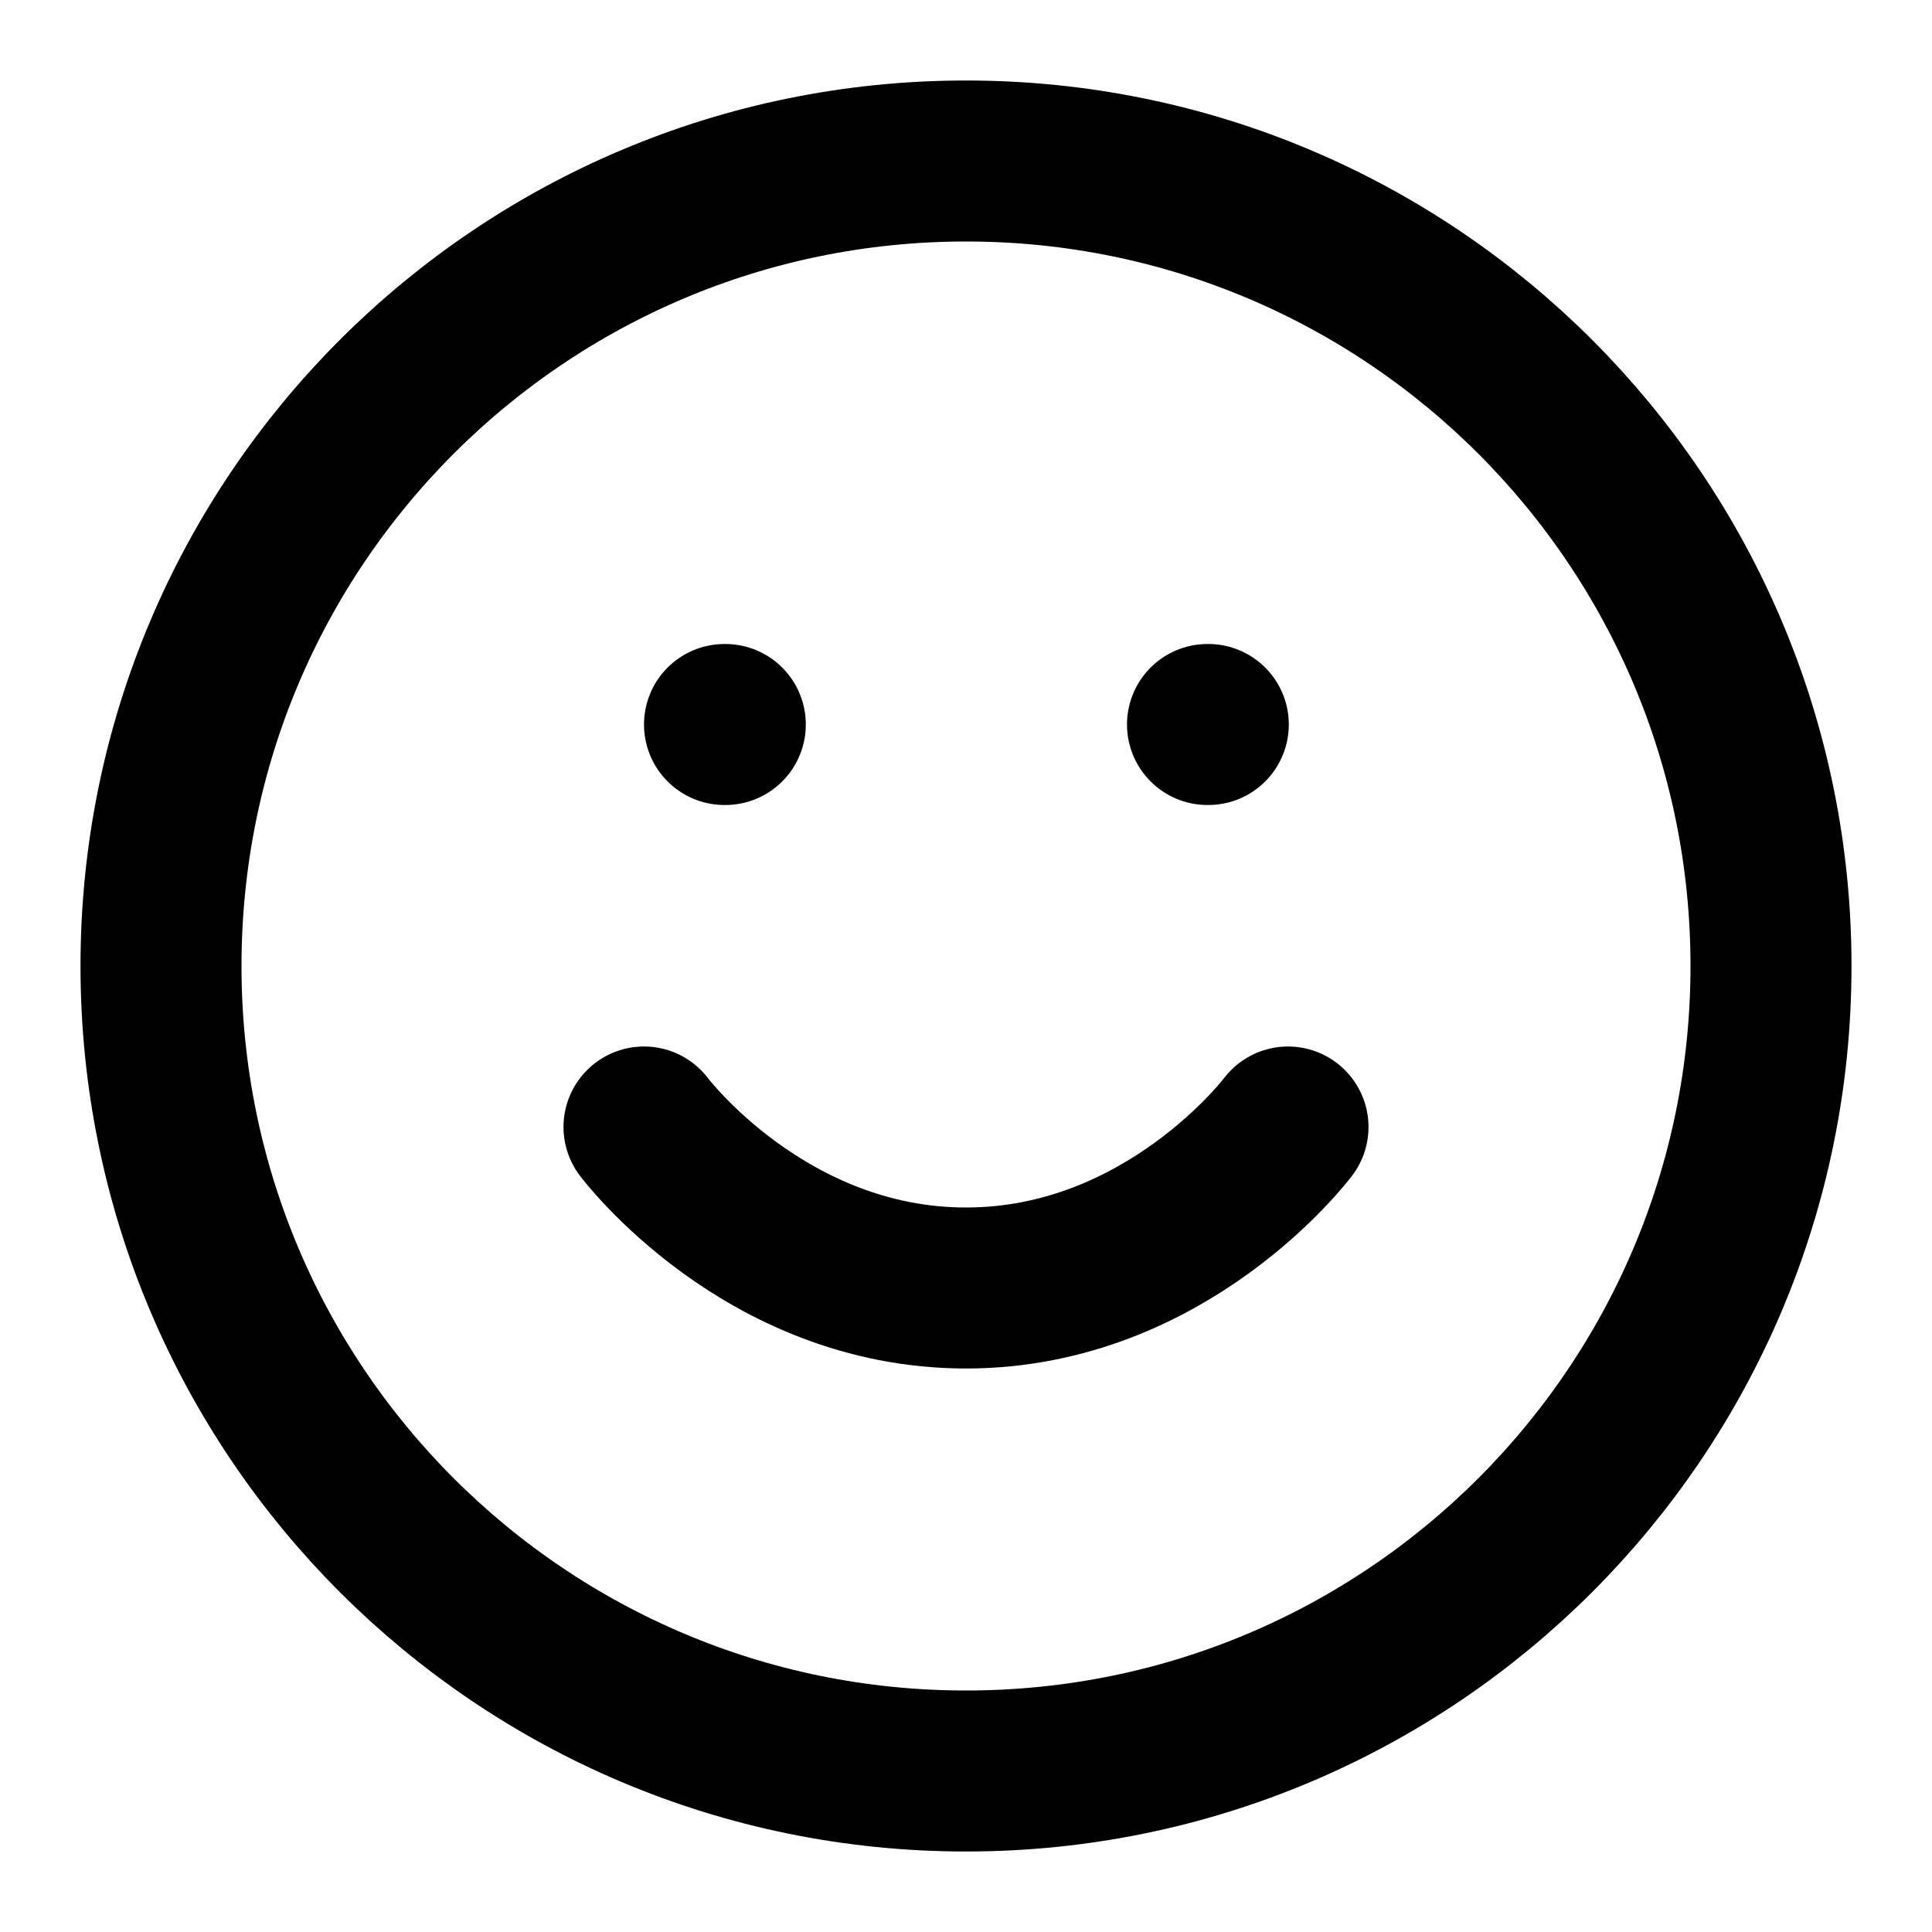
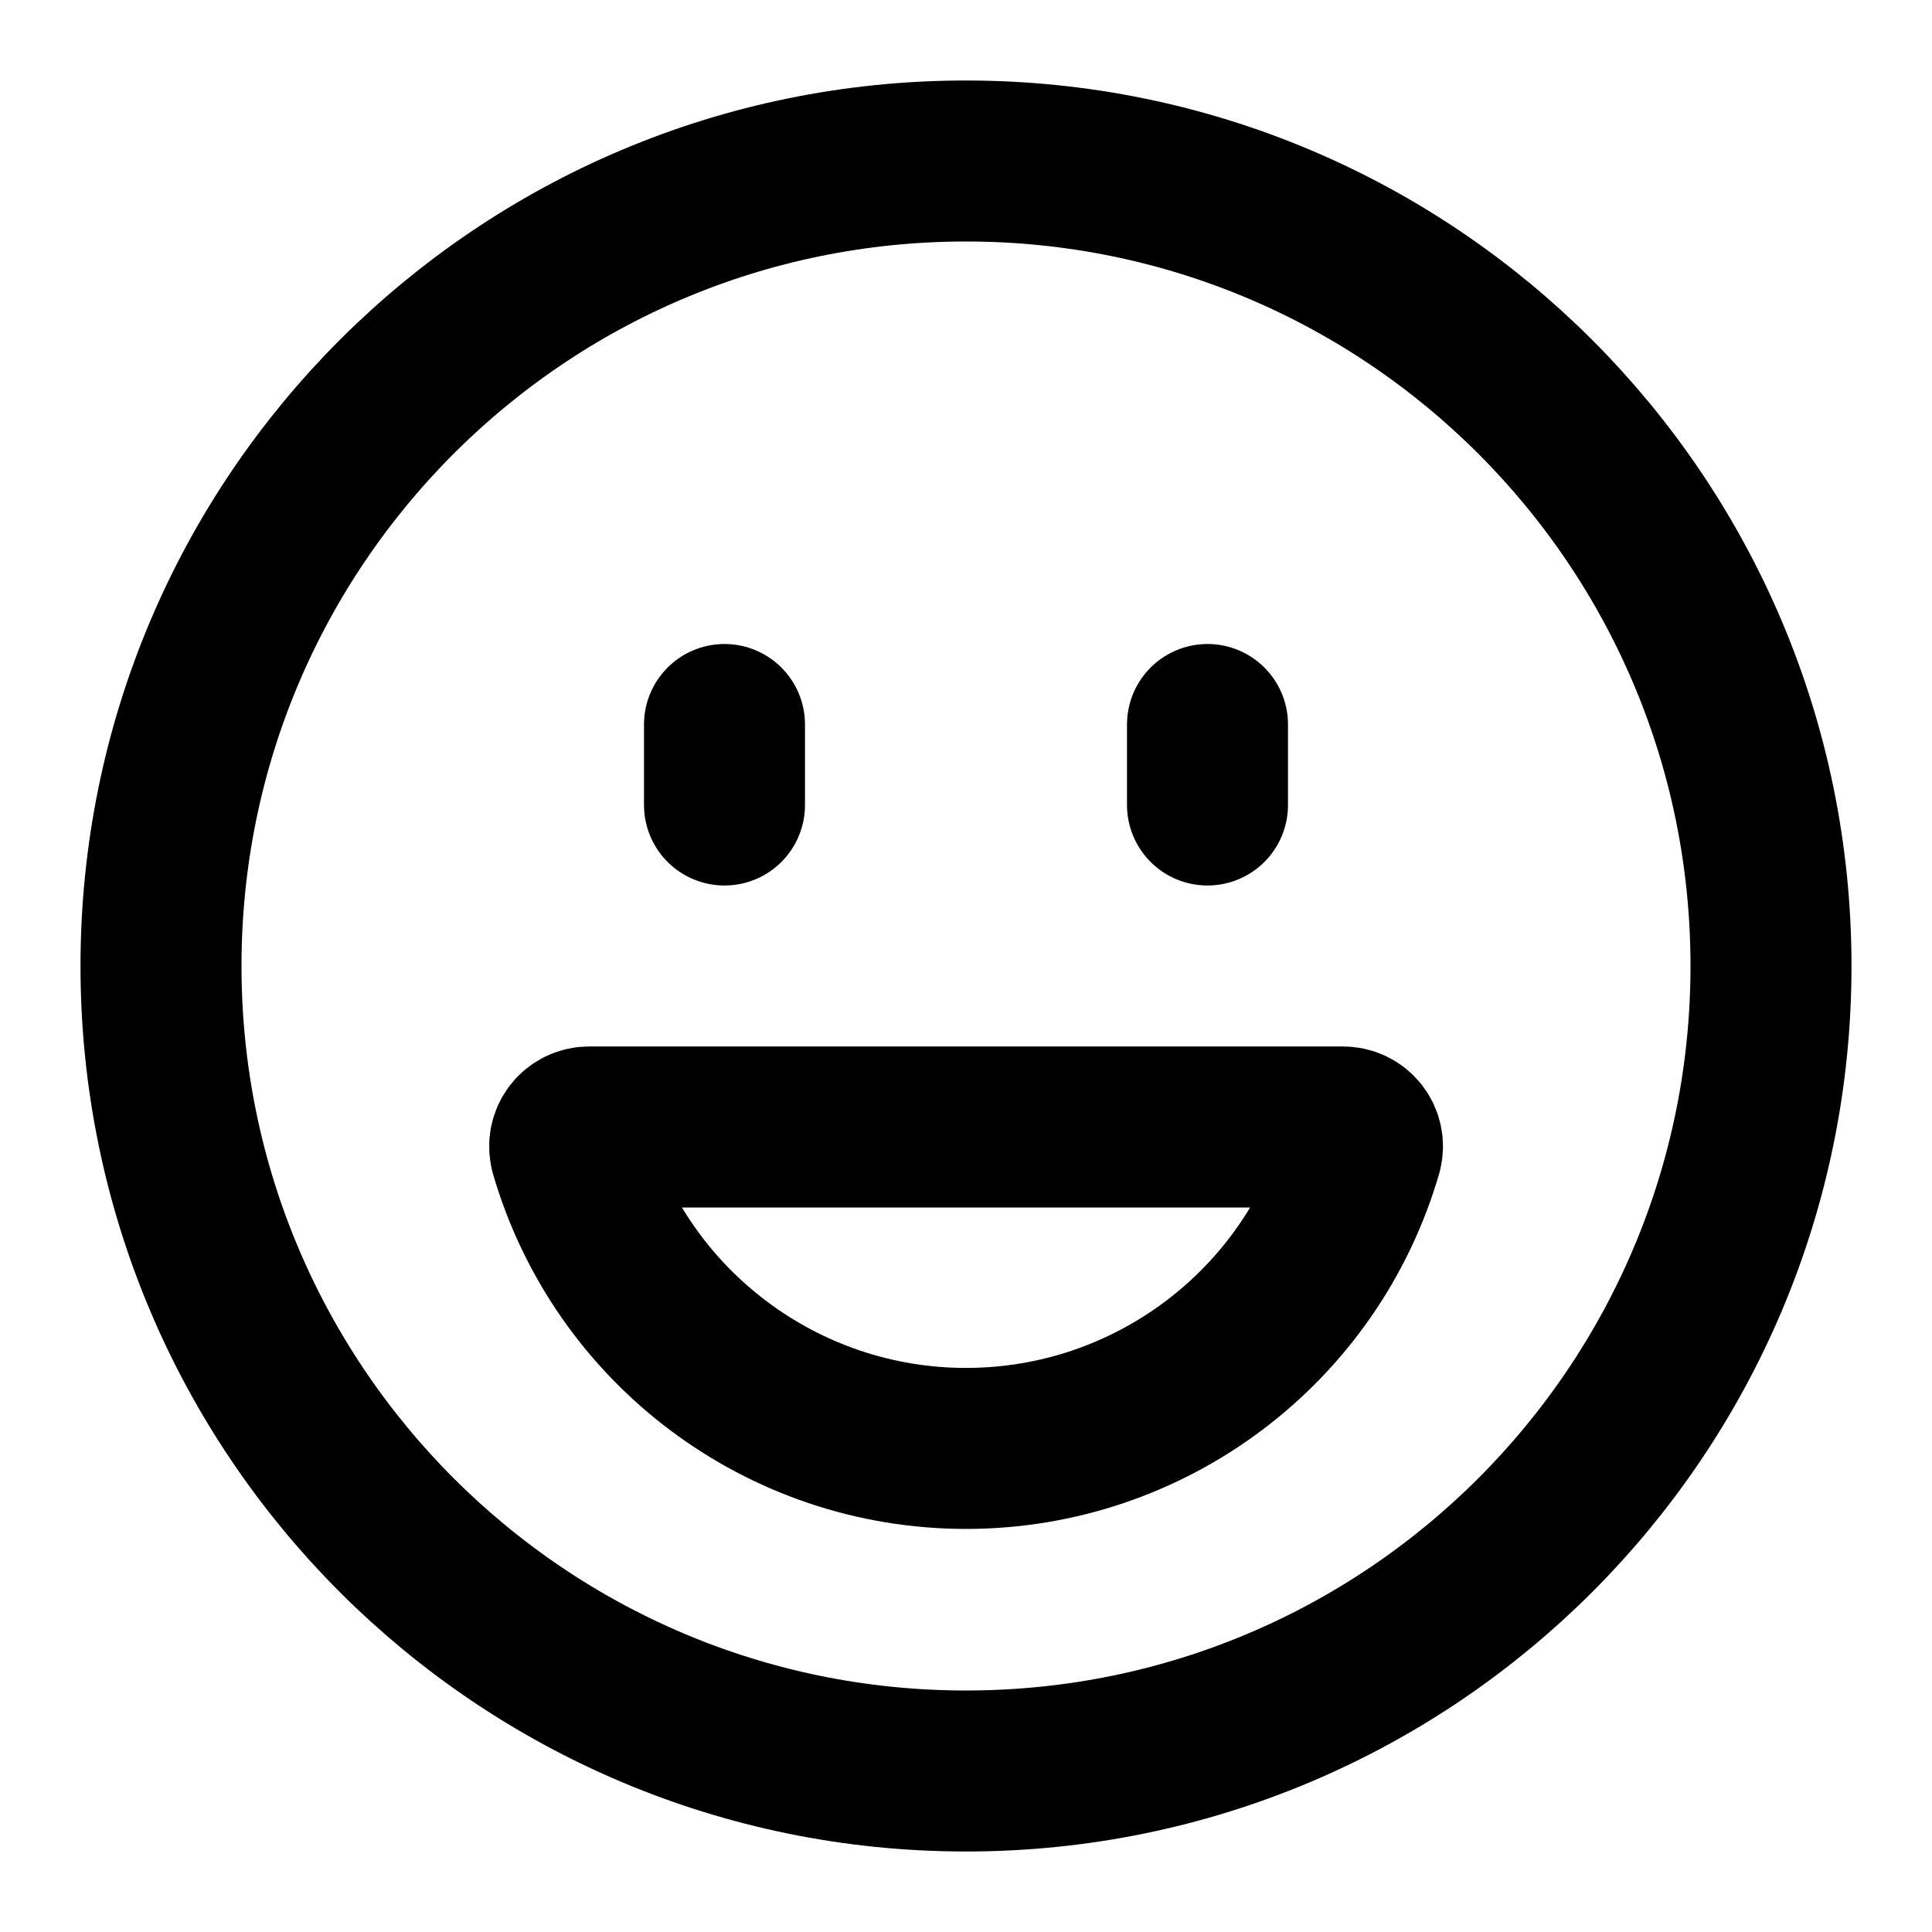
<svg xmlns="http://www.w3.org/2000/svg" width="24" height="24" viewBox="0 0 24 24" fill="none" stroke="currentColor" stroke-width="2" stroke-linecap="round" stroke-linejoin="round">
+   <path d="M15 10V9" />
+   <path d="M7.084 14.302a5.12 5.12 0 009.833 0 .24.24 0 00-.235-.302H7.32a.24.24 0 00-.235.302" />
+   <path d="M9 10V9" />
  <circle cx="12" cy="12" r="10" />
-   <path d="M8 14s1.5 2 4 2 4-2 4-2" />
-   <line x1="9" x2="9.01" y1="9" y2="9" />
-   <line x1="15" x2="15.01" y1="9" y2="9" />
</svg>
